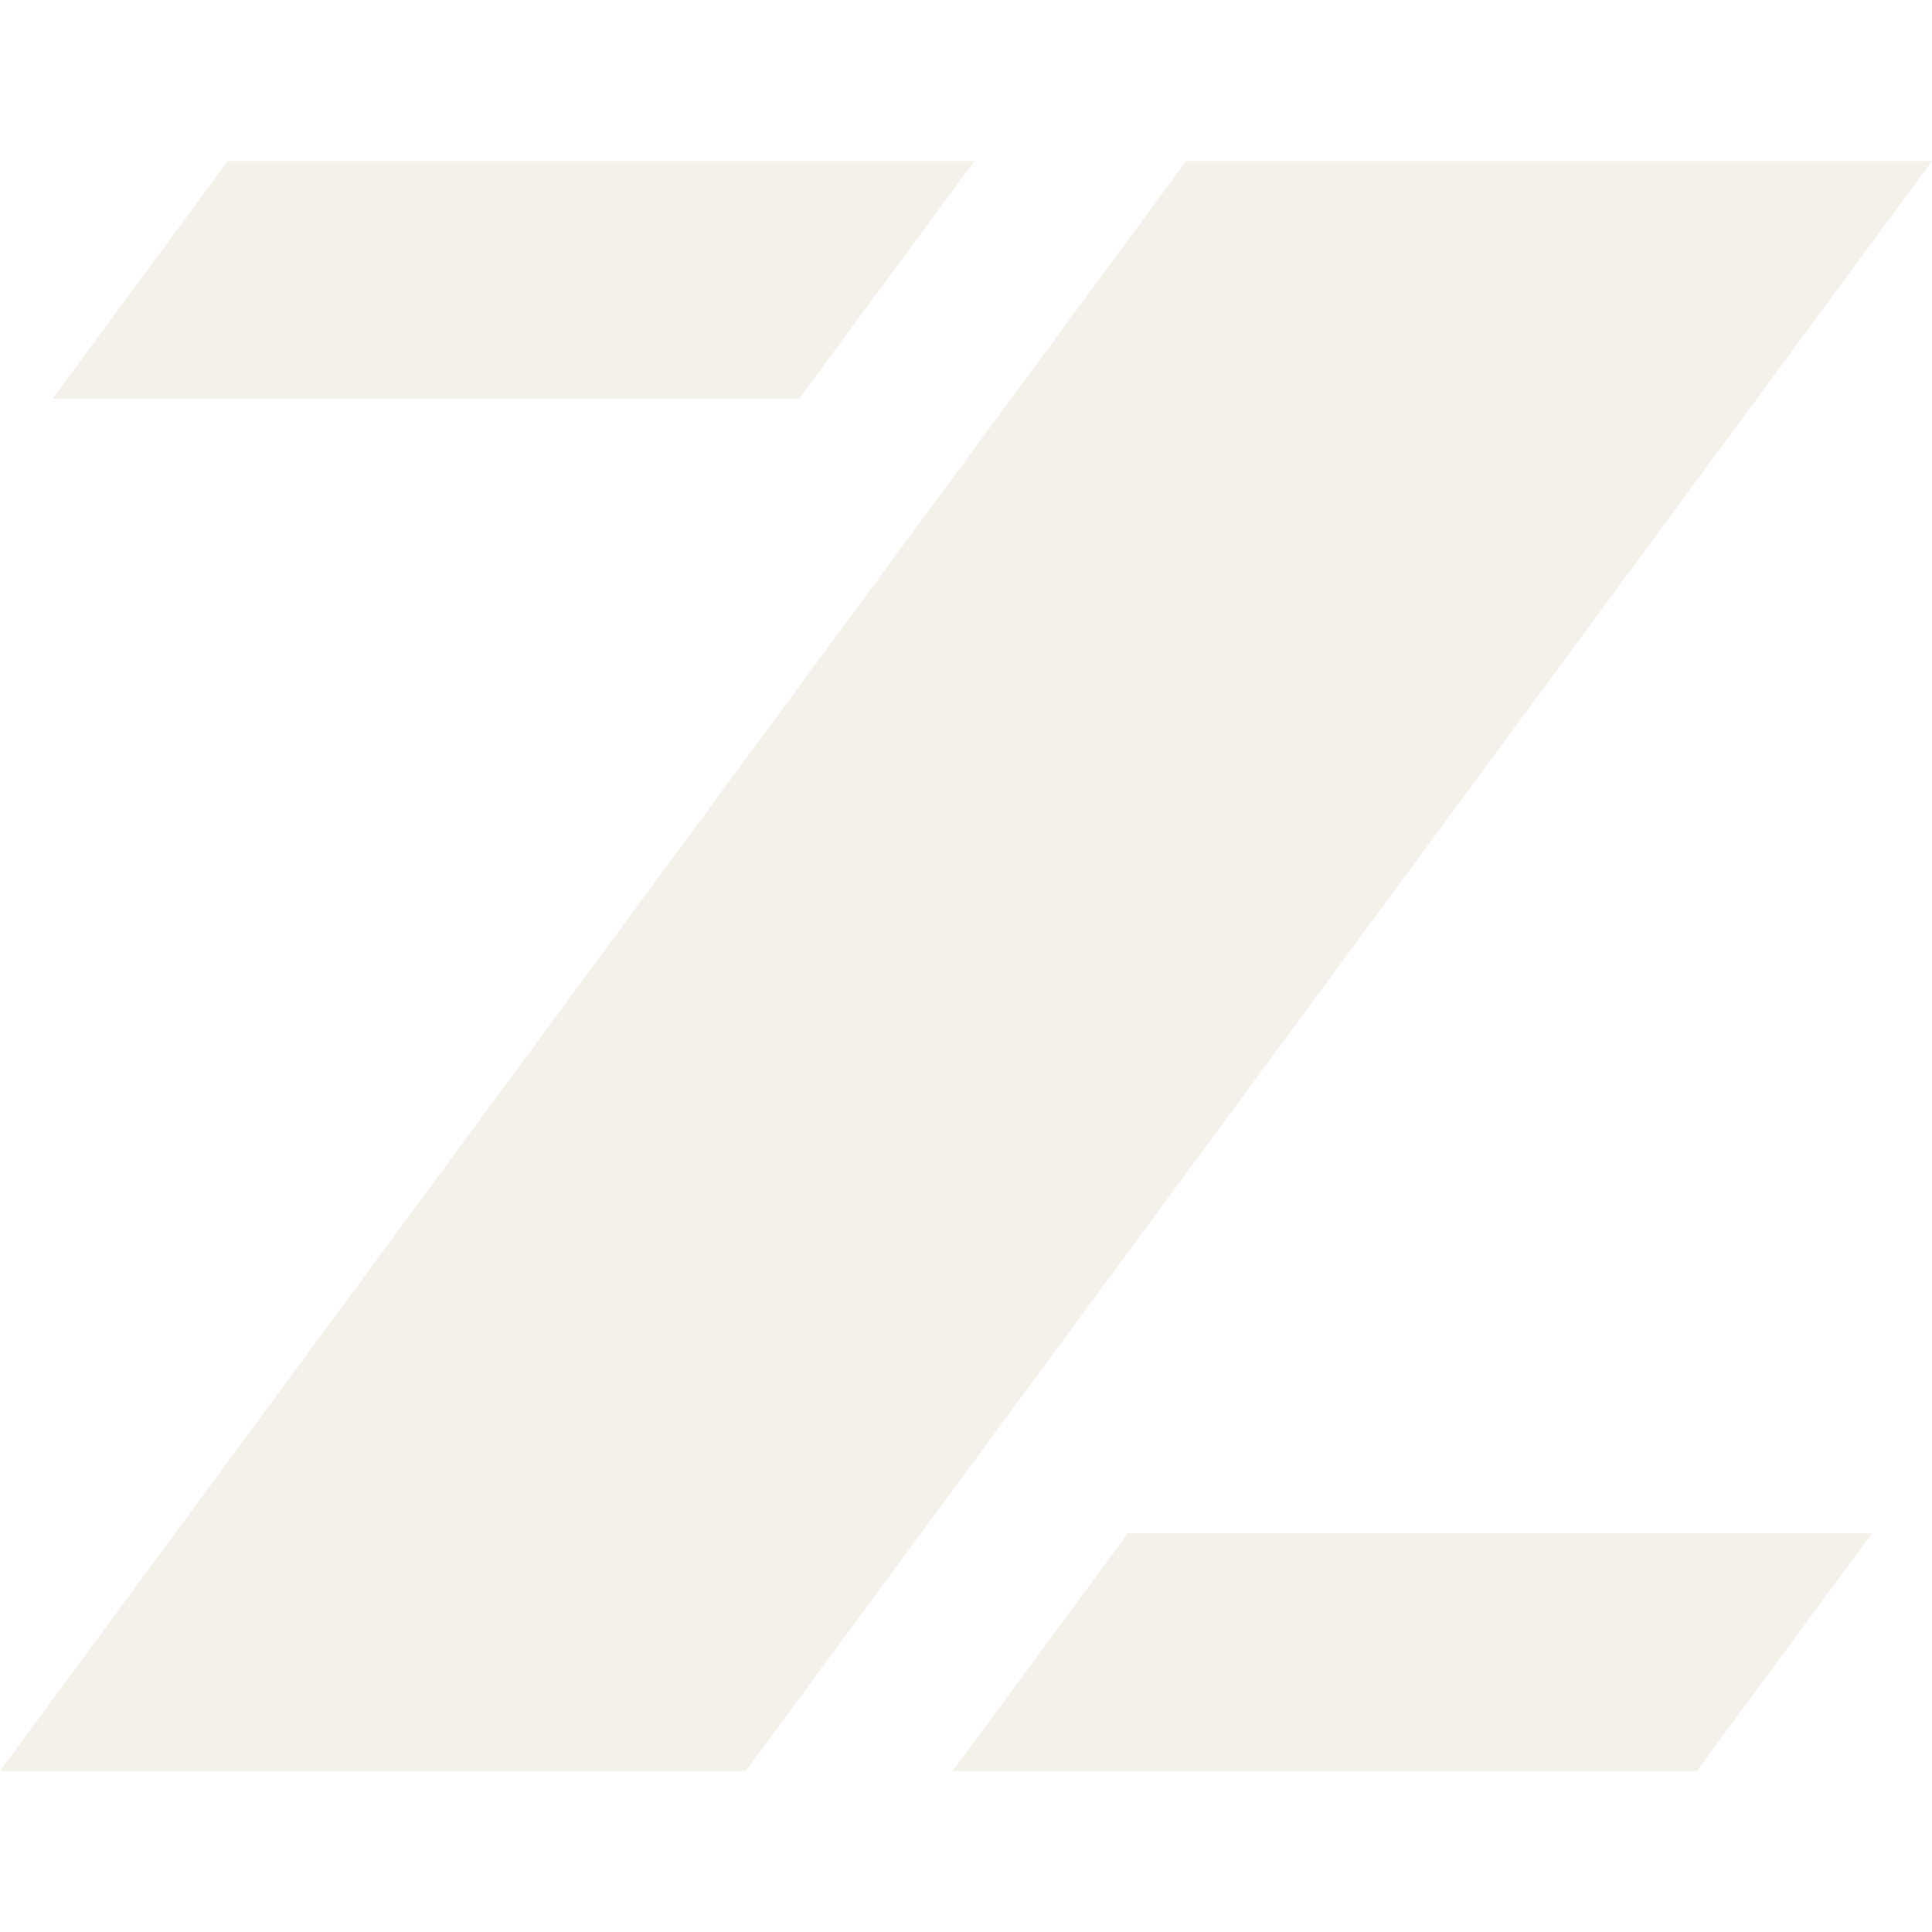
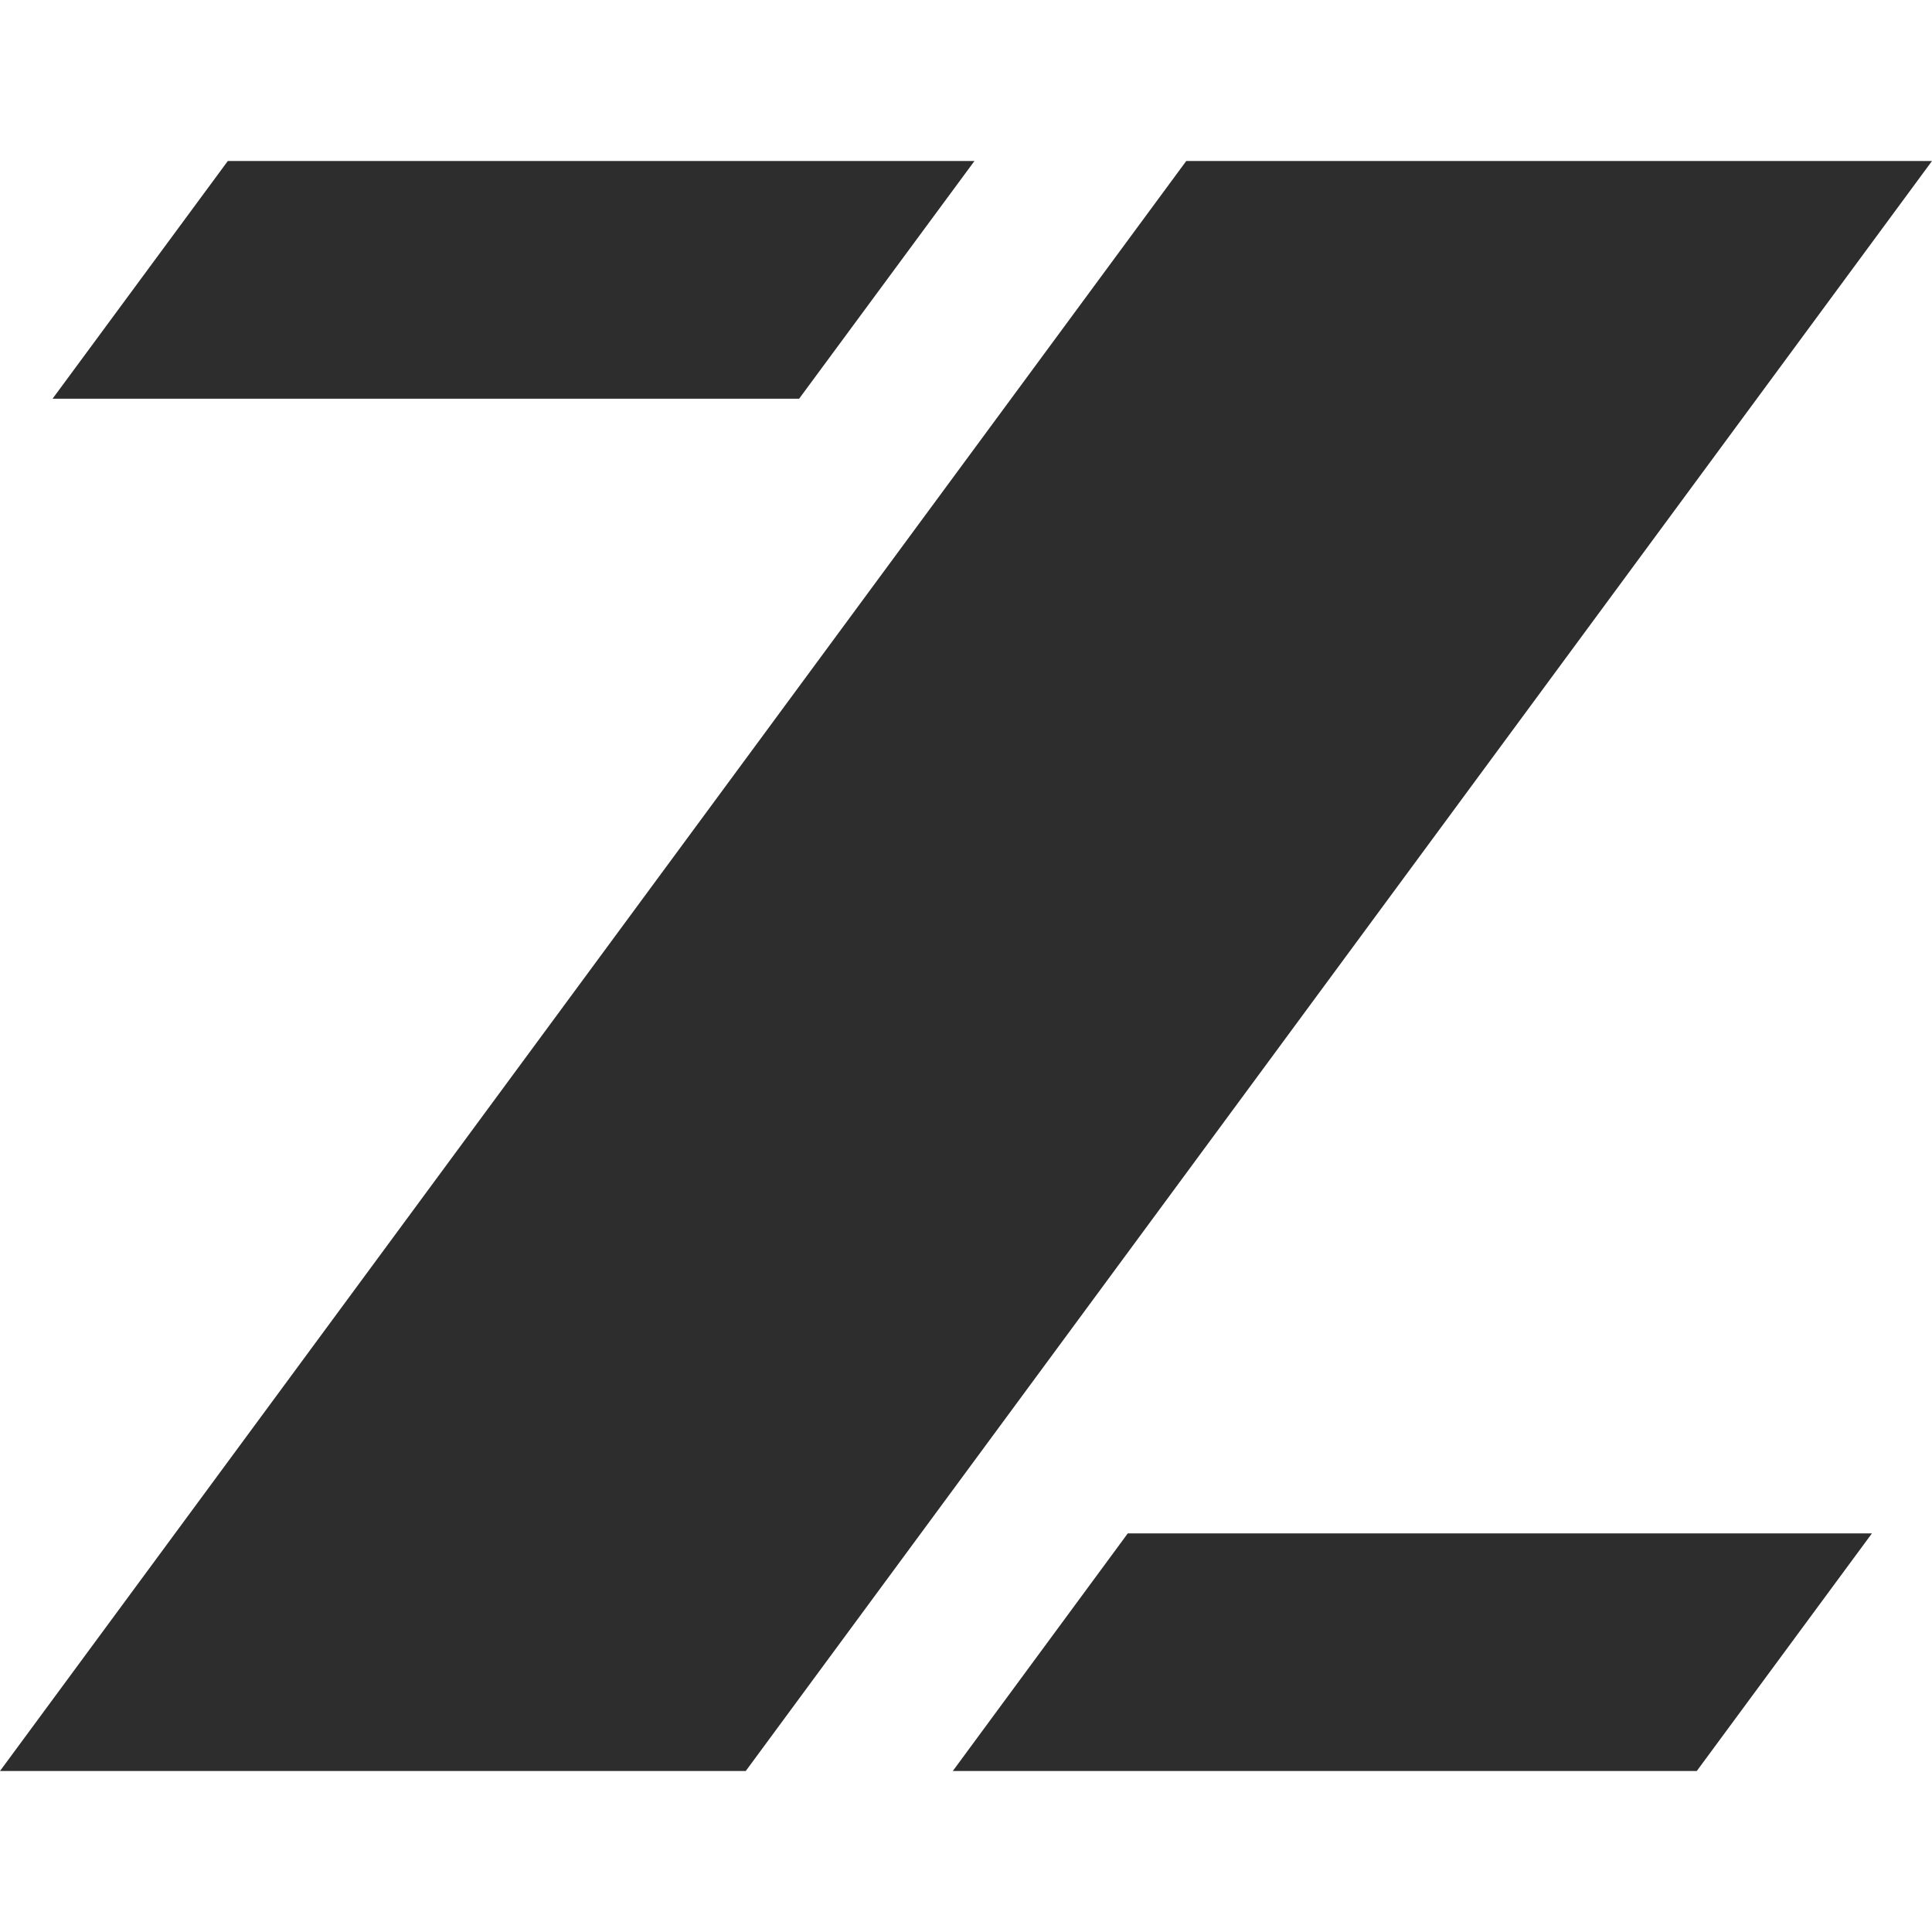
- <svg xmlns="http://www.w3.org/2000/svg" viewBox="0 0 24 24" fill="#f4f1ea">
+ <svg xmlns="http://www.w3.org/2000/svg" viewBox="0 0 24 24" fill="#2d2d2d">
  <path d="M12.105 2 9.927 4.953H.653L2.83 2h9.276Zm11.149 17.048L21.078 22h-9.242l2.174-2.952h9.244ZM24 2 9.264 22H0L14.736 2H24Z" />
</svg>
